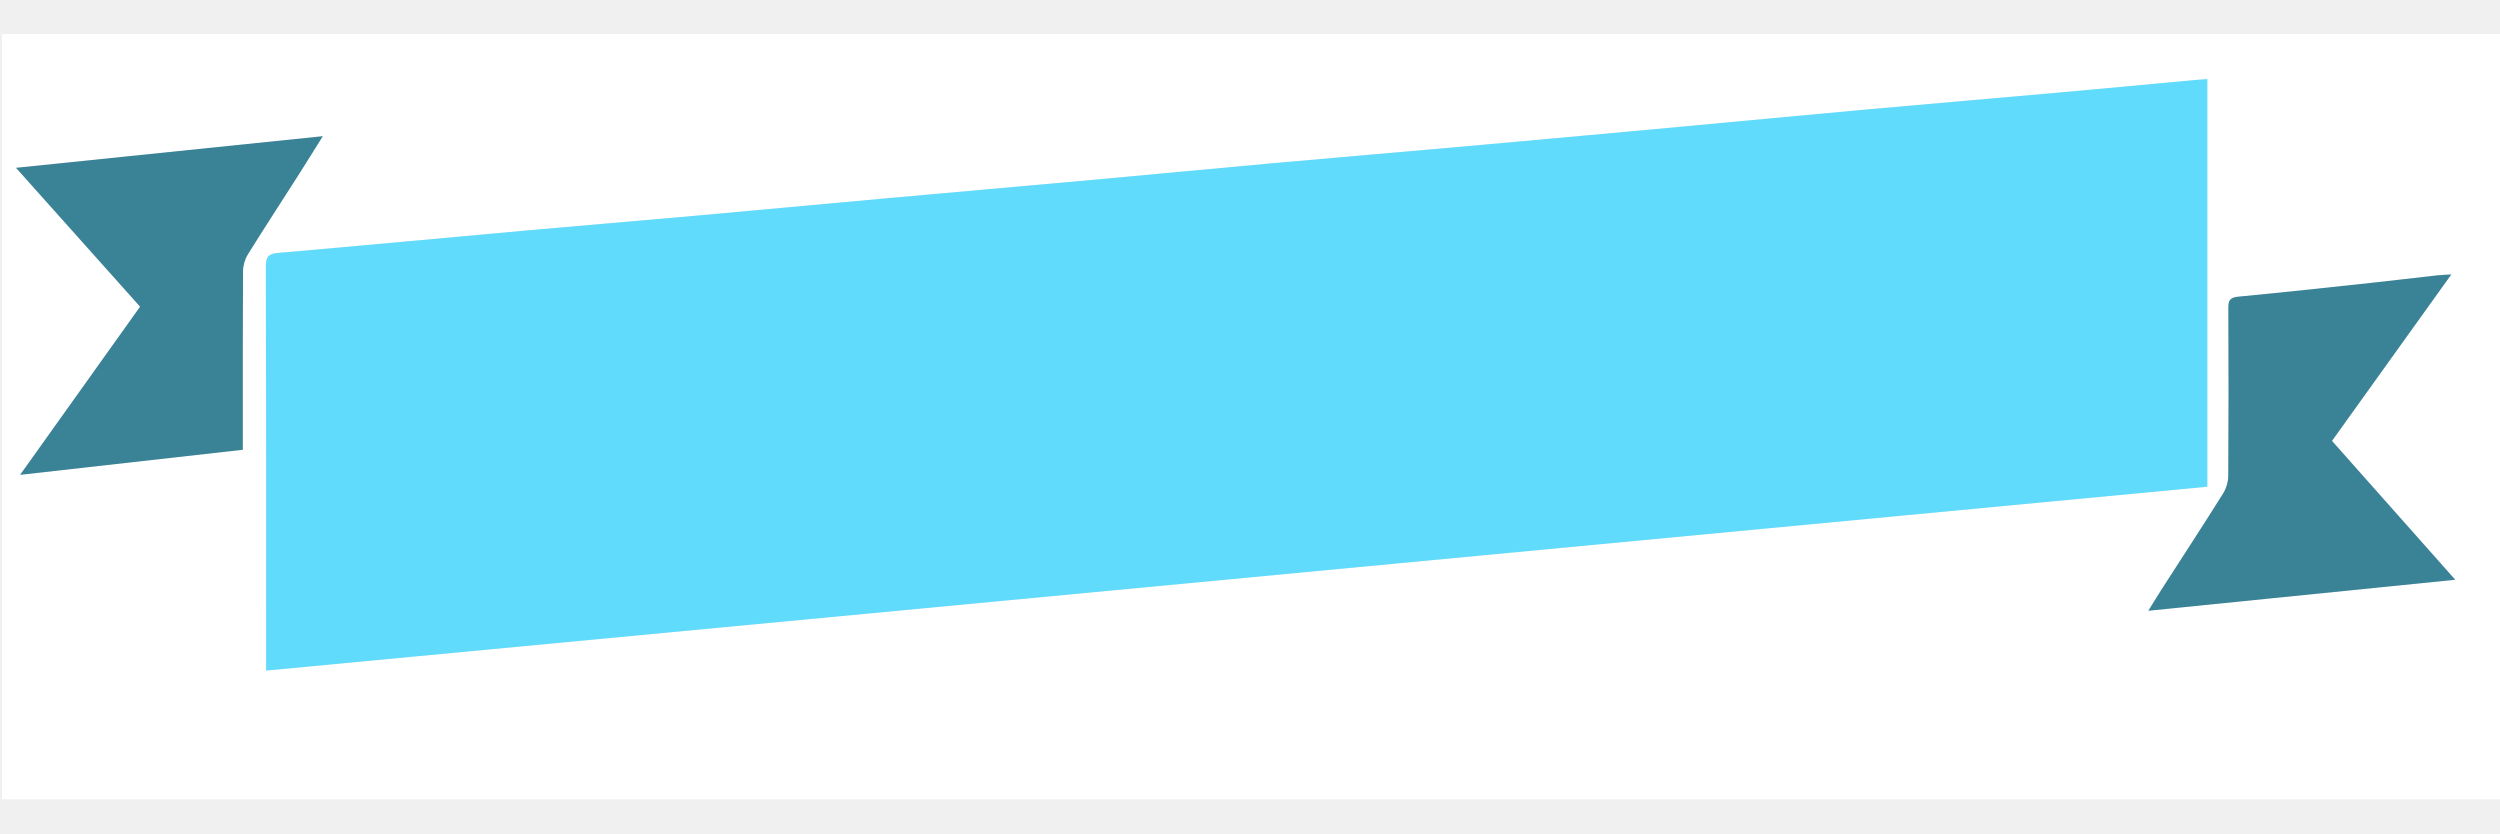
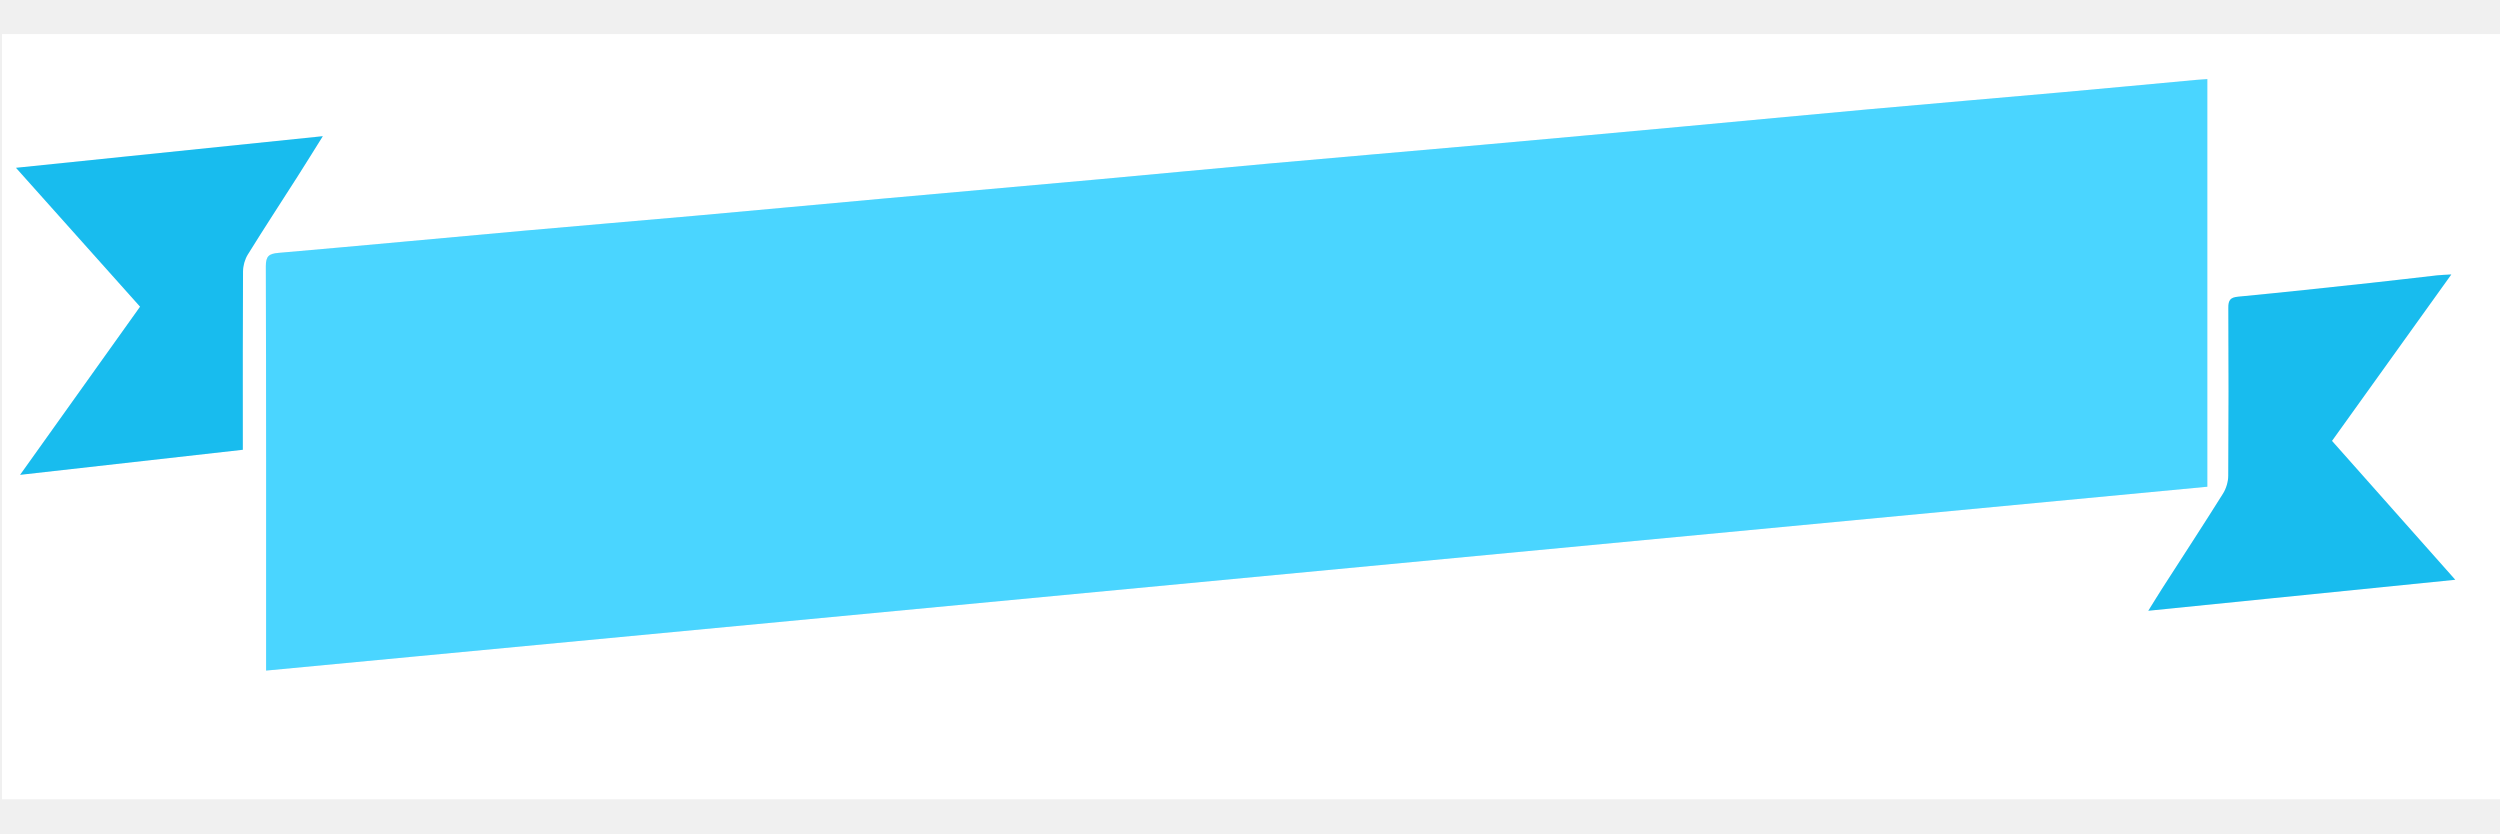
<svg xmlns="http://www.w3.org/2000/svg" version="1.1" id="Calque_1" x="0px" y="0px" width="600px" height="200px" viewBox="0 0 600 200" enable-background="new 0 0 600 200" xml:space="preserve">
  <g>
-     <path fill="#FFFFFF" d="M0.486,191.822c0-61.215,0-122.43,0-183.644c200,0,400,0,600,0c0,61.214,0,122.429,0,183.644   C400.485,191.822,200.486,191.822,0.486,191.822z M63.863,160.939c155.645-14.74,310.796-29.437,465.898-44.127   c0-32.813,0-65.226,0-97.829c-1.009,0.07-1.805,0.11-2.598,0.183c-10.868,1.002-21.734,2.038-32.606,3.009   c-15.383,1.375-30.772,2.671-46.154,4.061c-15.063,1.361-30.115,2.809-45.176,4.195c-15.94,1.467-31.885,2.93-47.83,4.353   c-16.834,1.502-33.676,2.929-50.51,4.44c-13.852,1.244-27.694,2.586-41.544,3.842c-17.154,1.556-34.313,3.054-51.466,4.602   c-14.899,1.345-29.792,2.749-44.693,4.081c-13.853,1.239-27.714,2.386-41.567,3.631c-19.572,1.759-39.136,3.614-58.714,5.305   c-2.307,0.199-3.112,0.721-3.104,3.228c0.098,31.251,0.064,62.504,0.064,93.755C63.863,158.627,63.863,159.583,63.863,160.939z    M58.277,107.945c0-1.233,0-2.116,0-3c0-13.277-0.034-26.555,0.05-39.833c0.008-1.359,0.44-2.888,1.154-4.041   c3.918-6.324,7.996-12.55,11.999-18.823c1.922-3.014,3.799-6.057,5.996-9.563c-24.766,2.552-48.9,5.038-73.639,7.587   c10.22,11.438,19.992,22.375,29.782,33.331c-9.578,13.426-18.993,26.62-28.793,40.356   C23.014,111.914,40.484,109.948,58.277,107.945z M515.591,146.581c24.738-2.497,48.928-4.938,73.673-7.437   c-10.168-11.455-19.865-22.384-29.583-33.332c9.55-13.319,18.953-26.436,28.638-39.941c-1.496,0.09-2.456,0.106-3.407,0.213   c-5.302,0.593-10.599,1.239-15.901,1.809c-10.612,1.14-21.224,2.296-31.849,3.308c-1.925,0.183-2.37,0.869-2.361,2.678   c0.067,13.439,0.074,26.878-0.019,40.318c-0.01,1.433-0.487,3.046-1.249,4.261c-4.768,7.604-9.682,15.118-14.535,22.668   C517.926,142.791,516.898,144.482,515.591,146.581z" />
-     <path fill="#61DBFB" d="M63.863,160.939c0-1.356,0-2.313,0-3.271c0-31.251,0.034-62.503-0.064-93.755   c-0.008-2.507,0.797-3.028,3.104-3.228c19.578-1.691,39.142-3.545,58.714-5.305c13.853-1.245,27.714-2.393,41.567-3.631   c14.9-1.333,29.794-2.736,44.693-4.081c17.154-1.548,34.313-3.046,51.466-4.602c13.85-1.256,27.692-2.598,41.544-3.842   c16.834-1.511,33.676-2.938,50.51-4.44c15.945-1.423,31.89-2.886,47.83-4.353c15.061-1.387,30.113-2.834,45.176-4.195   c15.382-1.39,30.771-2.686,46.154-4.061c10.872-0.972,21.738-2.007,32.606-3.009c0.793-0.073,1.589-0.113,2.598-0.183   c0,32.603,0,65.015,0,97.829C374.659,131.504,219.508,146.199,63.863,160.939z" />
-     <path fill="#3A8397" d="M58.277,107.945c-17.792,2.003-35.263,3.969-53.451,6.015c9.8-13.736,19.214-26.93,28.792-40.354   c-9.79-10.957-19.562-21.893-29.782-33.331c24.739-2.549,48.874-5.035,73.639-7.587c-2.196,3.506-4.073,6.549-5.996,9.563   c-4.002,6.273-8.08,12.499-11.999,18.823c-0.714,1.153-1.146,2.682-1.154,4.041c-0.084,13.277-0.051,26.555-0.05,39.833   C58.277,105.829,58.277,106.712,58.277,107.945z" />
-     <path fill="#3A8397" d="M515.591,146.581c1.309-2.099,2.335-3.79,3.405-5.455c4.854-7.55,9.769-15.063,14.535-22.668   c0.762-1.215,1.238-2.828,1.249-4.261c0.093-13.439,0.086-26.879,0.019-40.318c-0.009-1.809,0.438-2.495,2.361-2.678   c10.625-1.012,21.234-2.168,31.849-3.308c5.305-0.569,10.601-1.215,15.901-1.809c0.951-0.106,1.911-0.123,3.407-0.213   c-9.685,13.506-19.087,26.622-28.638,39.941c9.717,10.948,19.415,21.875,29.583,33.332   C564.519,141.643,540.329,144.084,515.591,146.581z" />
+     <path fill="#FFFFFF" d="M0.486,191.822c0-61.215,0-122.43,0-183.644c200,0,400,0,600,0c0,61.214,0,122.429,0,183.644   C400.485,191.822,200.486,191.822,0.486,191.822z M63.863,160.939c155.645-14.74,310.796-29.438,465.898-44.127   c0-32.813,0-65.227,0-97.83c-1.009,0.07-1.805,0.11-2.598,0.183c-10.868,1.002-21.734,2.038-32.606,3.009   c-15.383,1.375-30.771,2.671-46.153,4.061c-15.063,1.361-30.115,2.809-45.177,4.195c-15.939,1.467-31.885,2.93-47.83,4.353   c-16.834,1.502-33.676,2.929-50.51,4.44c-13.852,1.244-27.694,2.586-41.544,3.842c-17.154,1.556-34.313,3.054-51.466,4.602   c-14.899,1.345-29.792,2.749-44.693,4.081c-13.853,1.239-27.714,2.386-41.567,3.631c-19.572,1.759-39.136,3.614-58.714,5.305   c-2.307,0.199-3.112,0.721-3.104,3.228c0.098,31.251,0.064,62.504,0.064,93.755C63.863,158.627,63.863,159.583,63.863,160.939z    M58.277,107.945c0-1.233,0-2.116,0-3c0-13.277-0.034-26.555,0.05-39.833c0.008-1.359,0.44-2.888,1.154-4.041   c3.918-6.324,7.996-12.55,11.999-18.823c1.922-3.014,3.799-6.057,5.996-9.563c-24.766,2.552-48.9,5.038-73.639,7.587   c10.22,11.438,19.992,22.375,29.782,33.331c-9.578,13.426-18.993,26.62-28.793,40.356   C23.014,111.914,40.484,109.948,58.277,107.945z M515.591,146.581c24.738-2.497,48.928-4.938,73.673-7.437   c-10.168-11.455-19.864-22.385-29.583-33.332c9.55-13.319,18.953-26.437,28.639-39.941c-1.496,0.09-2.456,0.106-3.407,0.213   c-5.302,0.593-10.6,1.239-15.901,1.809c-10.611,1.14-21.224,2.296-31.849,3.308c-1.925,0.183-2.37,0.869-2.361,2.678   c0.067,13.439,0.074,26.878-0.019,40.318c-0.011,1.433-0.487,3.046-1.249,4.261c-4.769,7.604-9.683,15.118-14.535,22.668   C517.926,142.791,516.898,144.482,515.591,146.581z" />
+     <path fill="#4AD5FF" d="M63.863,160.939c0-1.356,0-2.313,0-3.271c0-31.251,0.034-62.503-0.064-93.755   c-0.008-2.507,0.797-3.028,3.104-3.228c19.578-1.691,39.142-3.545,58.714-5.305c13.853-1.245,27.714-2.393,41.567-3.631   c14.9-1.333,29.794-2.736,44.693-4.081c17.154-1.548,34.313-3.046,51.466-4.602c13.85-1.256,27.692-2.598,41.544-3.842   c16.834-1.511,33.676-2.938,50.51-4.44c15.945-1.423,31.891-2.886,47.83-4.353c15.062-1.387,30.113-2.834,45.177-4.195   c15.382-1.39,30.771-2.686,46.153-4.061c10.872-0.972,21.738-2.007,32.606-3.009c0.793-0.073,1.589-0.113,2.598-0.183   c0,32.603,0,65.015,0,97.83C374.659,131.504,219.508,146.199,63.863,160.939z" />
+     <path fill="#18BCEE" d="M58.277,107.945c-17.792,2.003-35.263,3.969-53.451,6.015c9.8-13.736,19.214-26.93,28.792-40.354   c-9.79-10.957-19.562-21.893-29.782-33.331c24.739-2.549,48.874-5.035,73.639-7.587c-2.196,3.506-4.073,6.549-5.996,9.563   c-4.002,6.273-8.08,12.499-11.999,18.823c-0.714,1.153-1.146,2.682-1.154,4.041c-0.084,13.277-0.051,26.555-0.05,39.833   C58.277,105.829,58.277,106.712,58.277,107.945z" />
+     <path fill="#18BCEE" d="M515.591,146.581c1.31-2.099,2.335-3.79,3.405-5.455c4.854-7.55,9.769-15.063,14.535-22.668   c0.762-1.215,1.237-2.828,1.249-4.261c0.093-13.439,0.086-26.879,0.019-40.318c-0.009-1.809,0.438-2.495,2.361-2.678   c10.625-1.012,21.234-2.168,31.849-3.308c5.306-0.569,10.602-1.215,15.901-1.809c0.951-0.106,1.911-0.123,3.407-0.213   c-9.686,13.506-19.087,26.622-28.639,39.941c9.718,10.947,19.415,21.875,29.583,33.332   C564.519,141.643,540.329,144.084,515.591,146.581z" />
  </g>
</svg>
